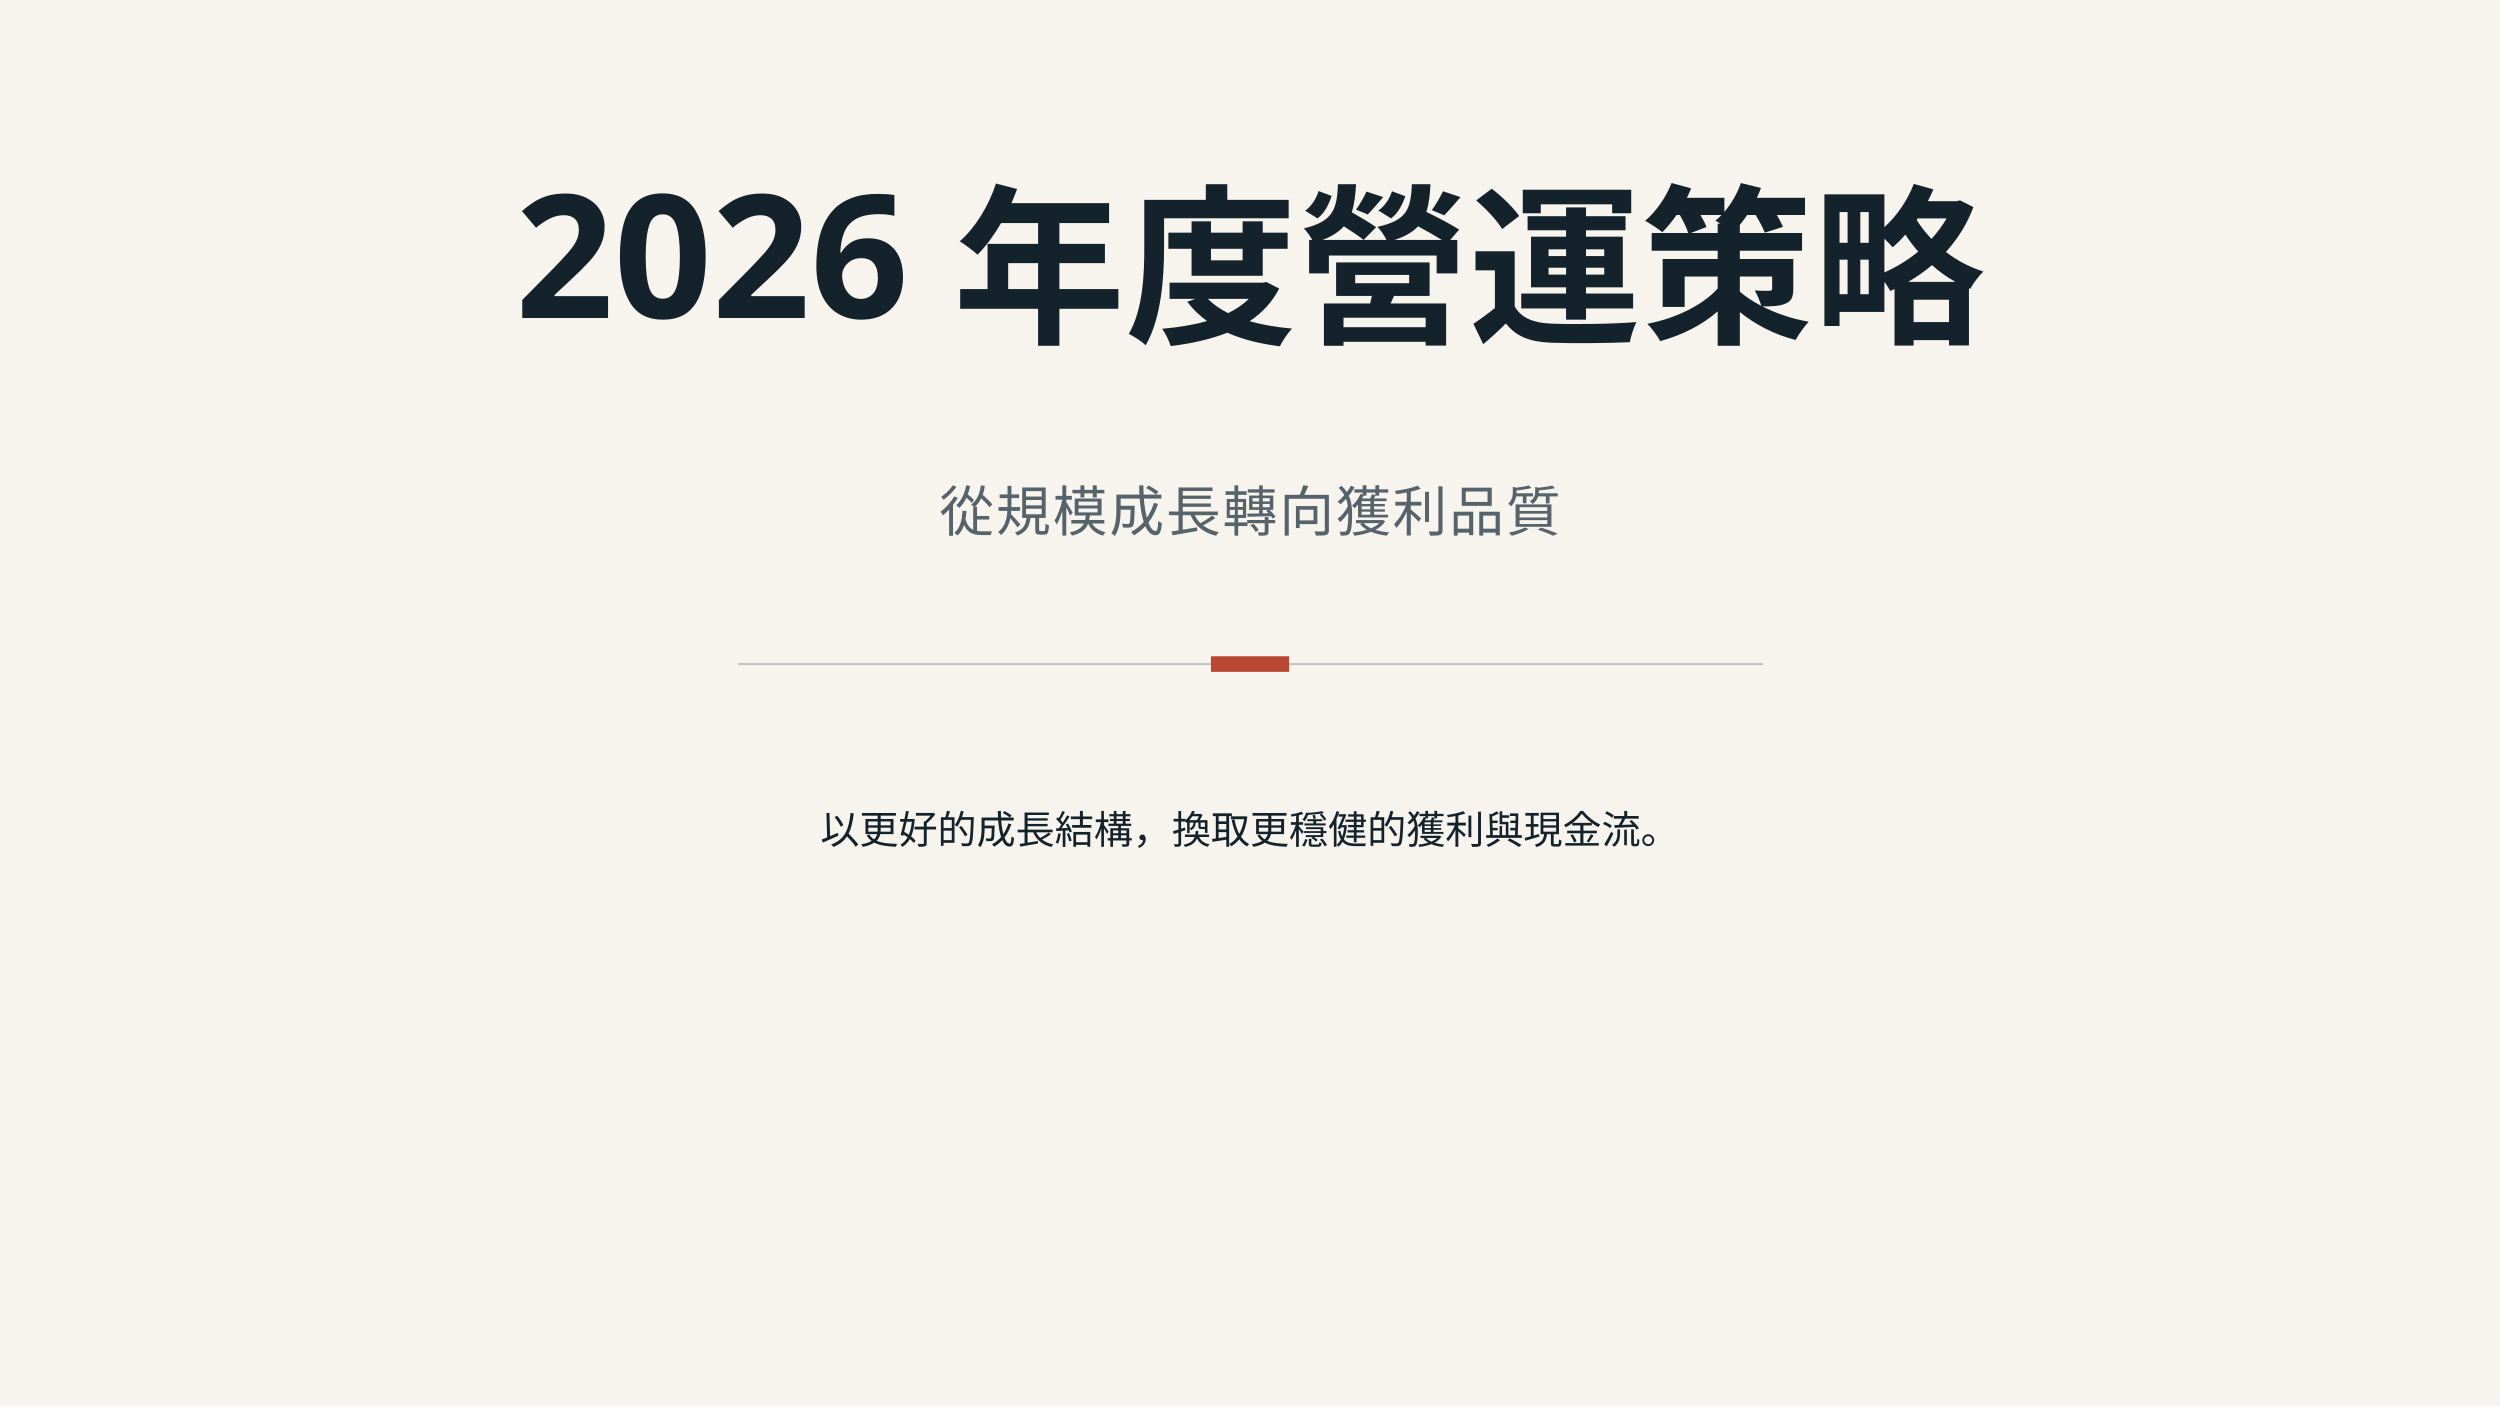
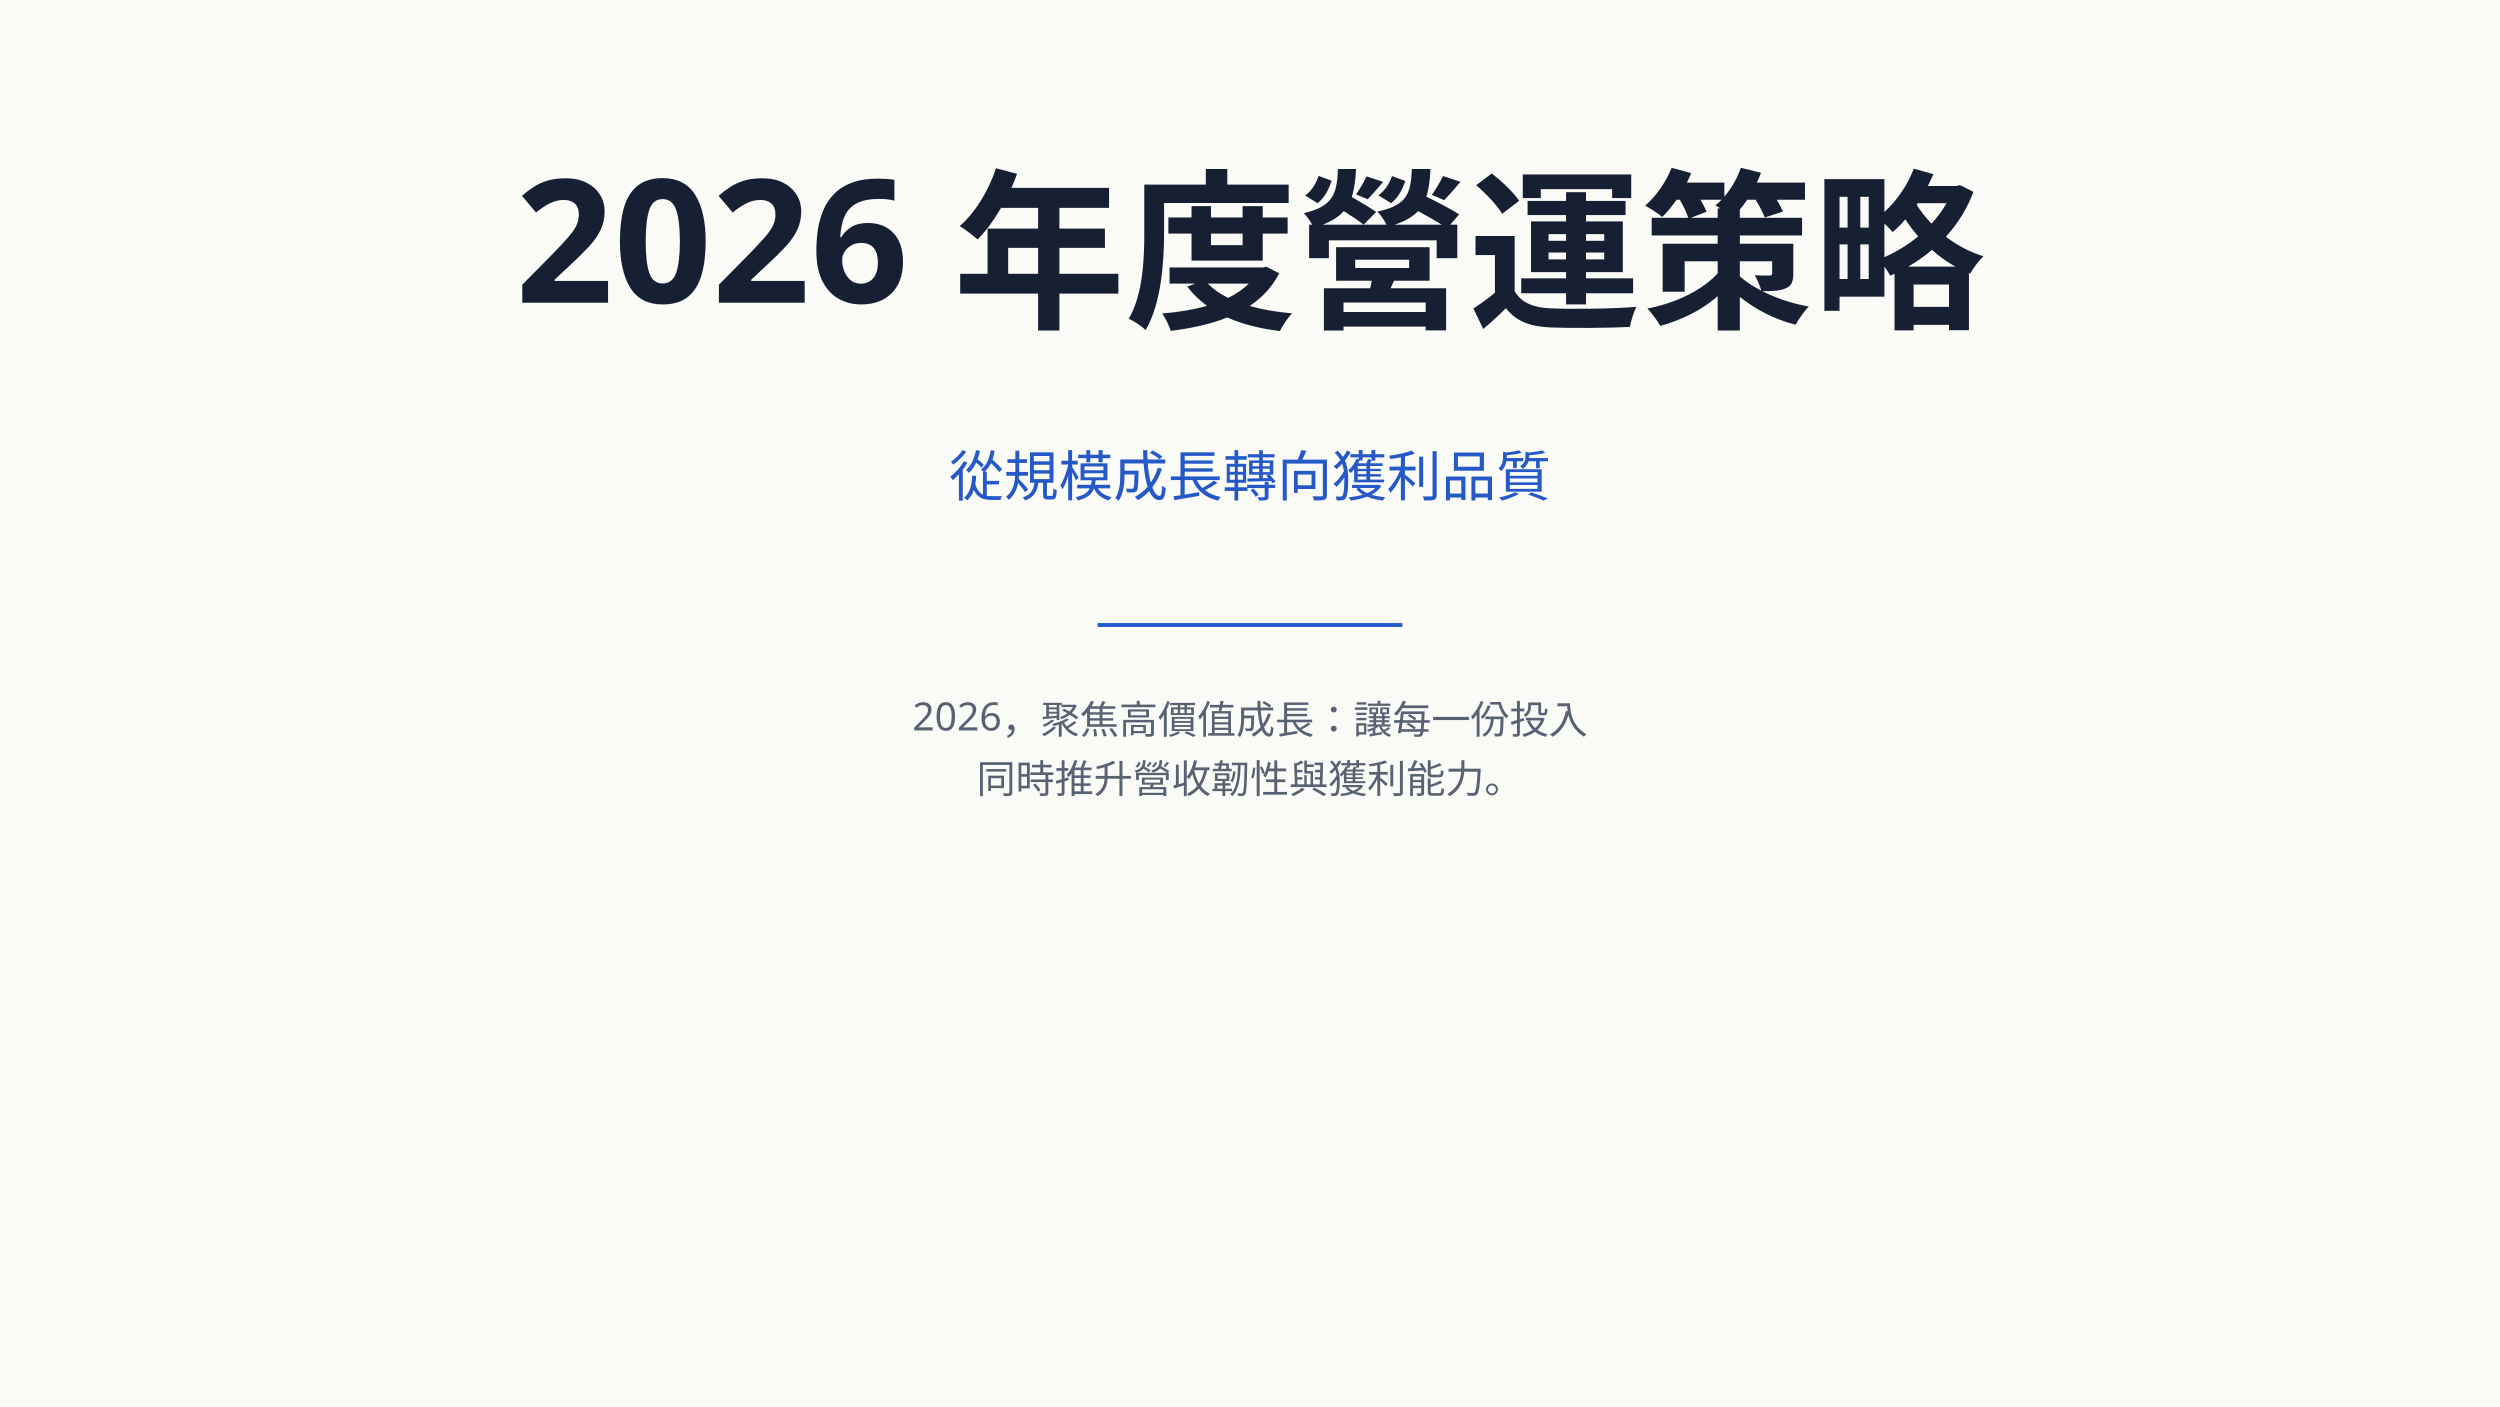
<svg xmlns="http://www.w3.org/2000/svg" viewBox="0 0 1280 720" data-pptx-page-role="cover">
-   <rect id="page-background" data-pptx-role="background" x="0" y="0" width="1280" height="720" fill="#F7F4EE" />
-   <g id="cover-title" data-pptx-bounds="195.33 88 889.34 105.6">
-     <text x="640" y="162.8" fill="#14232B" font-family="'Noto Sans TC', 'PingFang TC', 'Microsoft JhengHei', 'Hiragino Sans', system-ui, sans-serif" font-size="88" font-weight="700" text-anchor="middle" letter-spacing="0">2026 年度營運策略</text>
+   <rect id="page-background" data-pptx-role="background" x="0" y="0" width="1280" height="720" fill="#FAFAF7" />
+   <g id="cover-title" data-pptx-bounds="112 80.2 1056 105.6">
+     <text x="640" y="155" fill="#172033" font-family="'Noto Sans TC', 'PingFang TC', 'Microsoft JhengHei', 'Hiragino Sans', system-ui, sans-serif" font-size="88" font-weight="700" text-anchor="middle">2026 年度營運策略</text>
  </g>
-   <g id="cover-subtitle" data-pptx-bounds="377.99 248.2 524.65 56">
-     <text x="640" y="272" fill="#56636A" font-family="'Noto Sans TC', 'PingFang TC', 'Microsoft JhengHei', 'Hiragino Sans', system-ui, sans-serif" font-size="28" font-weight="500" text-anchor="middle" letter-spacing="1">從規模成長轉向獲利品質</text>
+   <g id="cover-subtitle" data-pptx-bounds="292 230.2 696 40">
+     <text x="640" y="254" fill="#2559C7" font-family="'Noto Sans TC', 'PingFang TC', 'Microsoft JhengHei', 'Hiragino Sans', system-ui, sans-serif" font-size="28" font-weight="500" text-anchor="middle">從規模成長轉向獲利品質</text>
  </g>
-   <g id="strategic-turn-line" data-pptx-bounds="377.99 328 524.65 24">
-     <line x1="377.99" y1="340" x2="902.64" y2="340" stroke="#56636A" stroke-width="1" stroke-opacity="0.35" />
-     <rect x="620" y="336" width="40" height="8" fill="#B94732" />
-   </g>
-   <g id="cover-statement" data-pptx-bounds="286.66 411 706.68 72">
-     <text x="640" y="432" fill="#14232B" font-family="'Noto Sans TC', 'PingFang TC', 'Microsoft JhengHei', 'Hiragino Sans', system-ui, sans-serif" font-size="20" font-weight="400" text-anchor="middle">以更好的成長結構，換取更穩健的獲利與現金流。</text>
+   <g id="cover-narrative" data-pptx-bounds="382 320 516 104">
+     <line x1="562" y1="320" x2="718" y2="320" stroke="#2559C7" stroke-width="2" />
+     <text x="640" y="374" fill="#596273" font-family="'Noto Sans TC', 'PingFang TC', 'Microsoft JhengHei', 'Hiragino Sans', system-ui, sans-serif" font-size="20" font-weight="400" text-anchor="middle">2026，聚焦高價值成長：讓每一份投入<tspan x="640" dy="32">同時推升營收韌性與獲利能力。</tspan>
+     </text>
  </g>
</svg>
